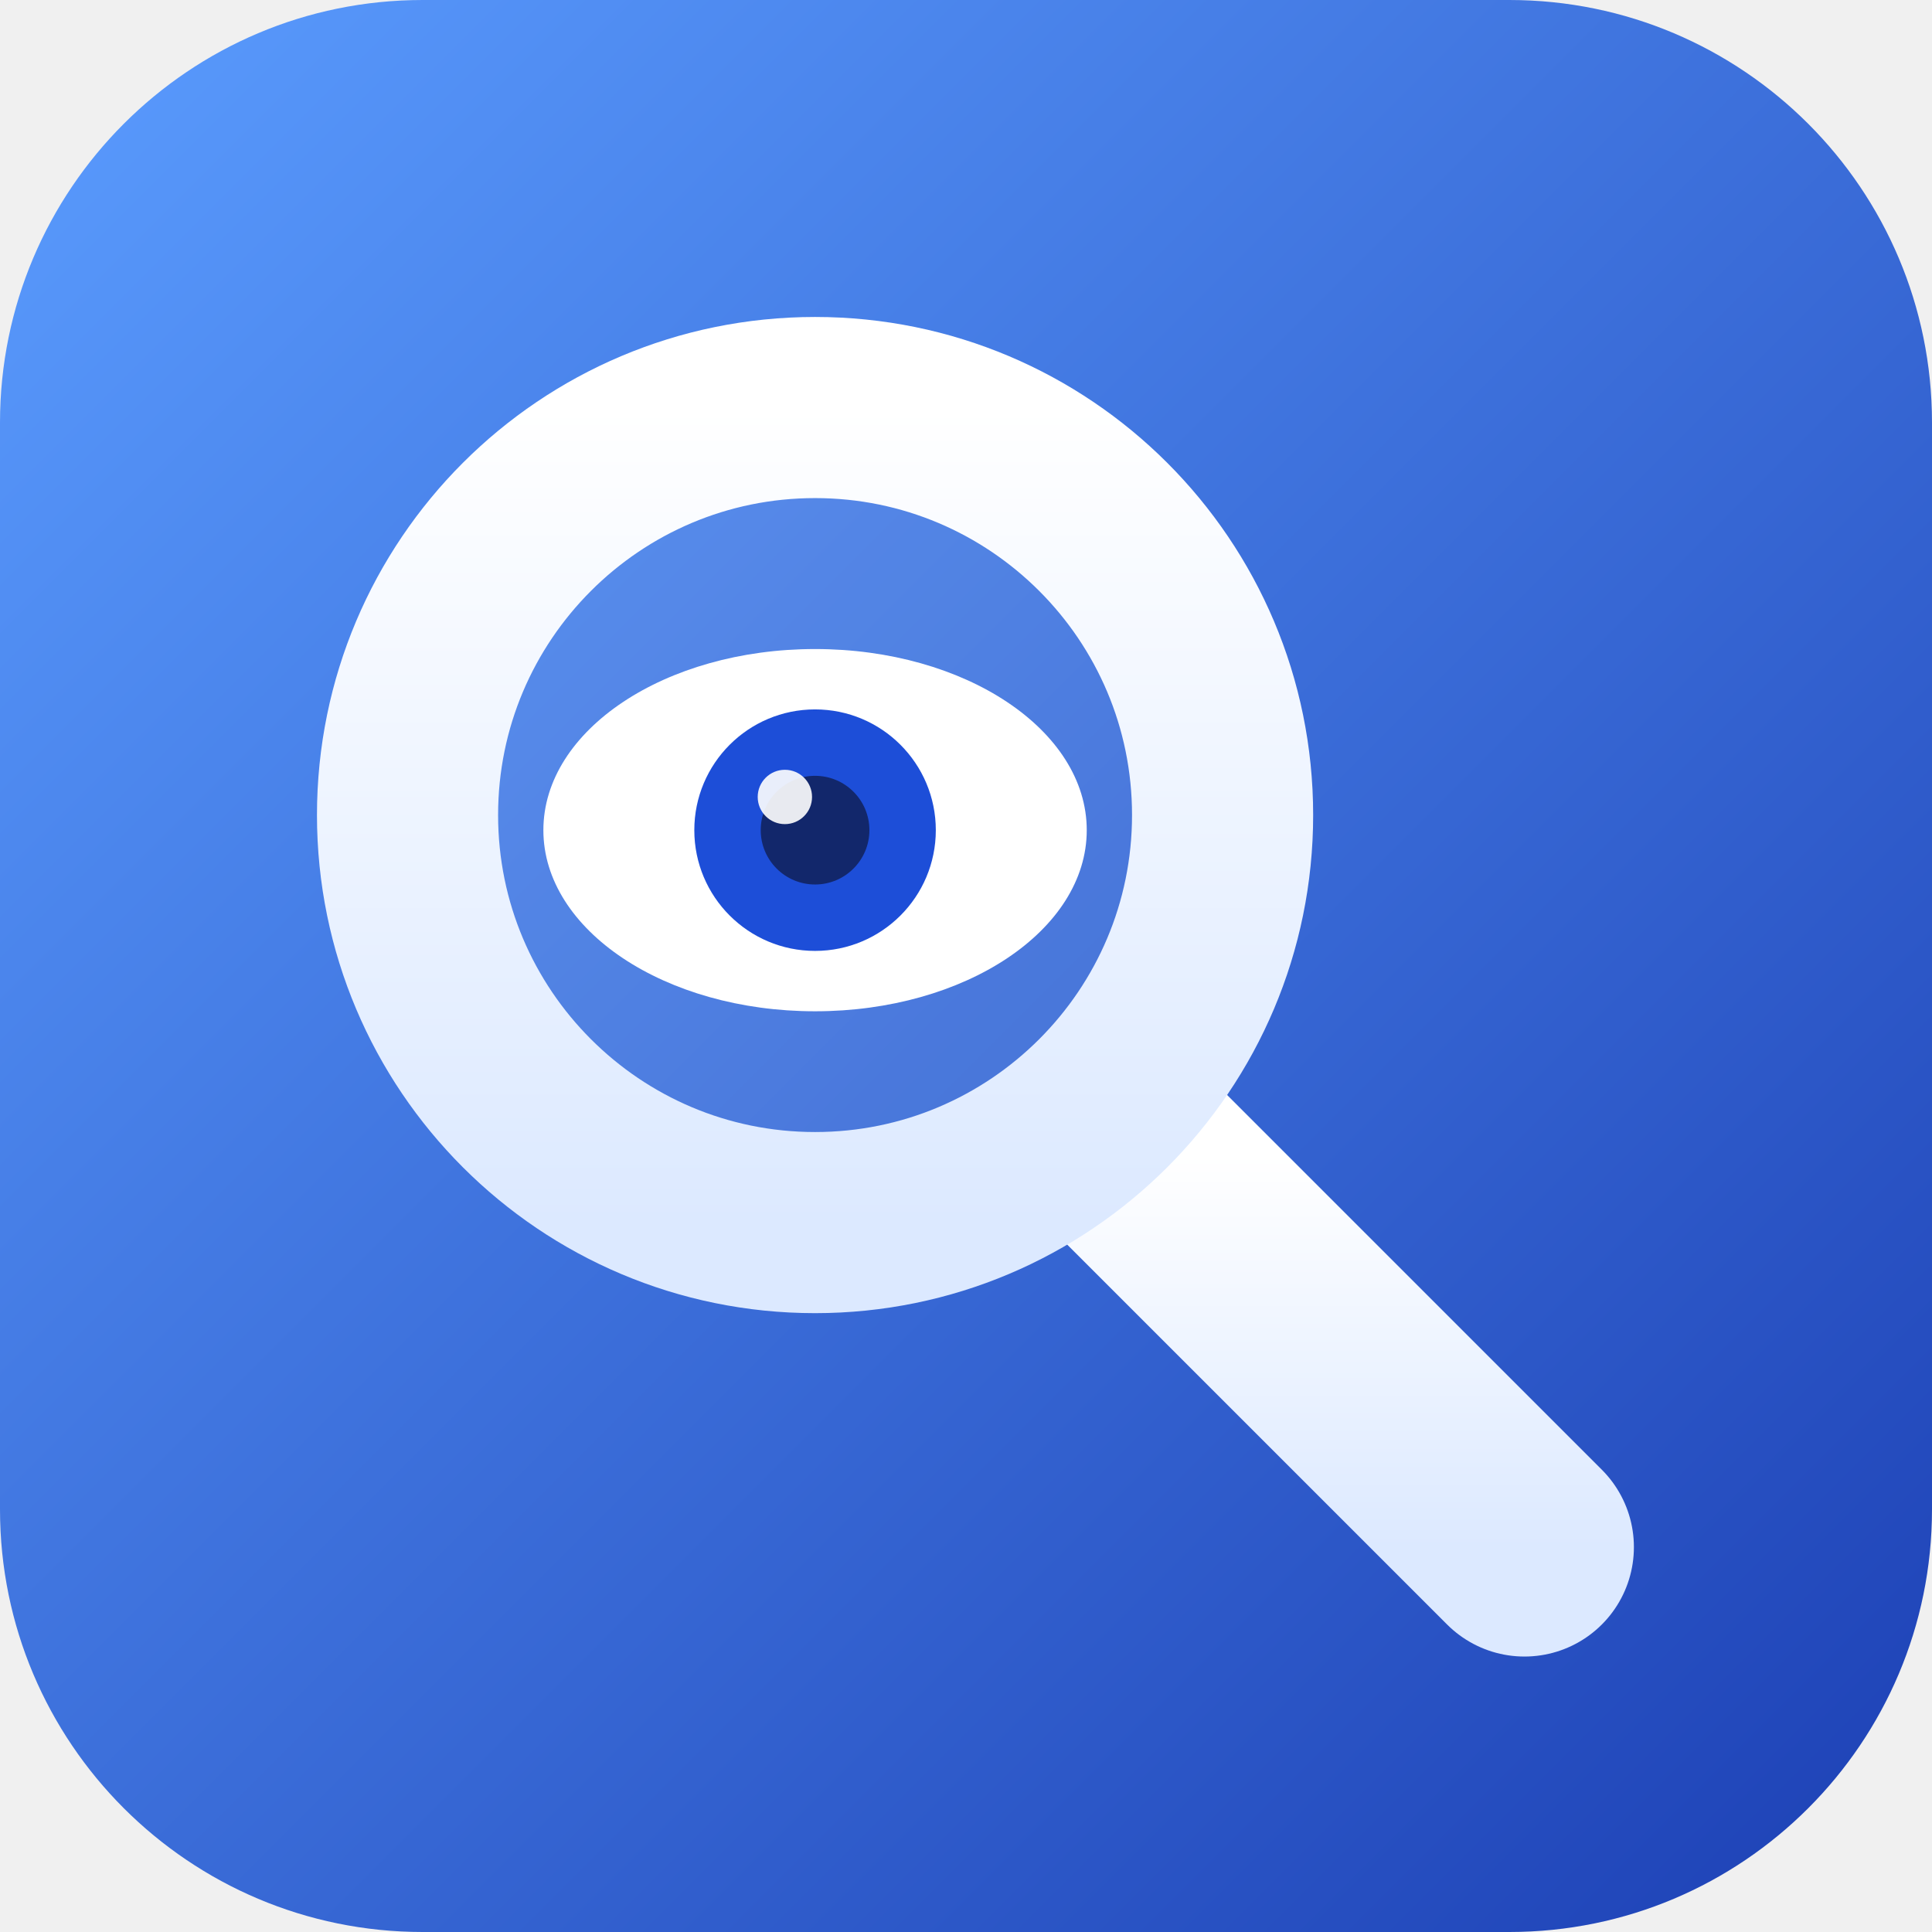
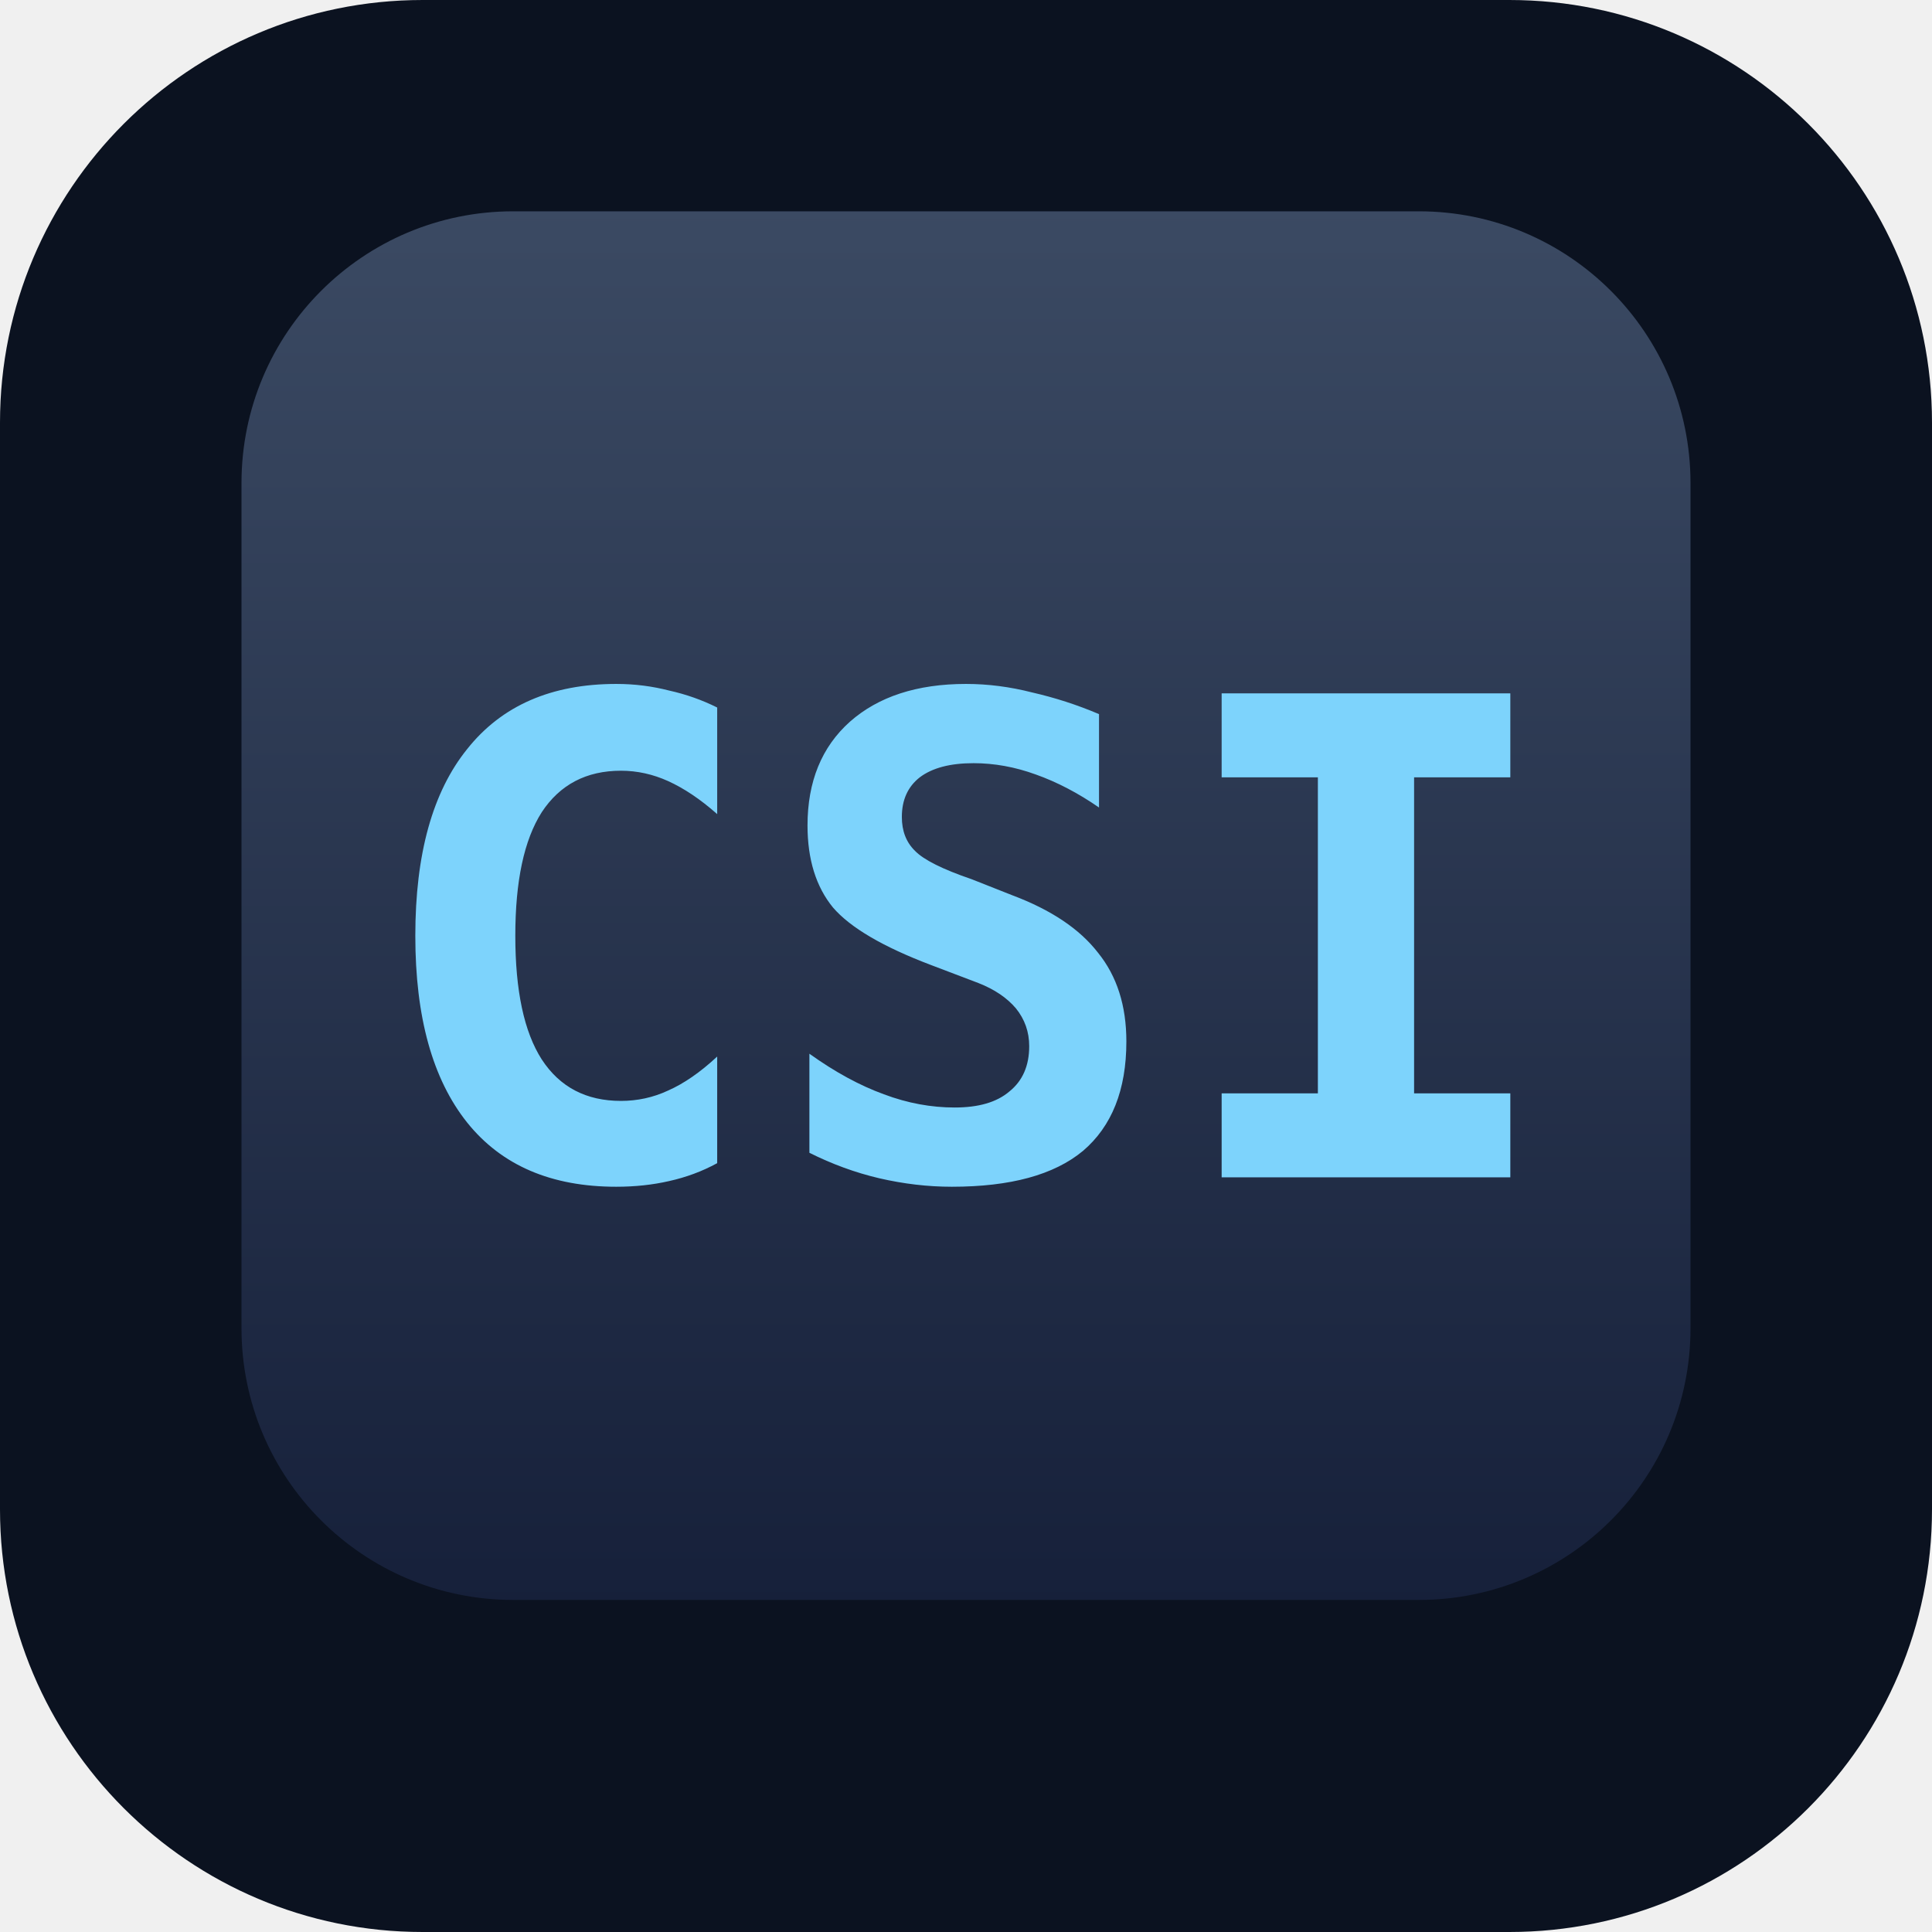
- <svg xmlns="http://www.w3.org/2000/svg" viewBox="0 0 128 128">
+ <svg xmlns="http://www.w3.org/2000/svg" viewBox="0 0 32 32">
  <defs>
-     <linearGradient id="bg" x1="0" y1="0" x2="1" y2="1">
-       <stop offset="0" stop-color="#5b9dff" />
-       <stop offset="1" stop-color="#1c3fb4" />
-     </linearGradient>
-     <linearGradient id="ring" x1="0" y1="0" x2="0" y2="1">
-       <stop offset="0" stop-color="#ffffff" />
-       <stop offset="1" stop-color="#dce9ff" />
+     <linearGradient id="f32" x1="0" y1="0" x2="0" y2="1">
+       <stop offset="0" stop-color="#3b4a63" />
+       <stop offset="1" stop-color="#16203a" />
    </linearGradient>
  </defs>
-   <rect width="128" height="128" rx="28" fill="url(#bg)" />
-   <line x1="75" y1="76.5" x2="101" y2="102.5" stroke="url(#ring)" stroke-width="14.5" stroke-linecap="round" />
-   <circle cx="54" cy="54" r="27" fill="#ffffff" fill-opacity="0.08" stroke="url(#ring)" stroke-width="12" />
-   <ellipse cx="54" cy="55" rx="18" ry="12" fill="#ffffff" />
-   <circle cx="54" cy="55" r="8" fill="#1d4ed8" />
-   <circle cx="54" cy="55" r="3.6" fill="#12276b" />
-   <circle cx="52" cy="52.8" r="1.8" fill="#ffffff" fill-opacity="0.9" />
+   <rect width="32" height="32" rx="7" fill="#0b1220" />
+   <rect x="4" y="3.5" width="24" height="23" rx="4.5" fill="url(#f32)" />
+   <text x="16" y="19.5" font-family="Menlo, Consolas, monospace" font-size="11" font-weight="800" fill="#7dd3fc" text-anchor="middle">CSI</text>
</svg>
